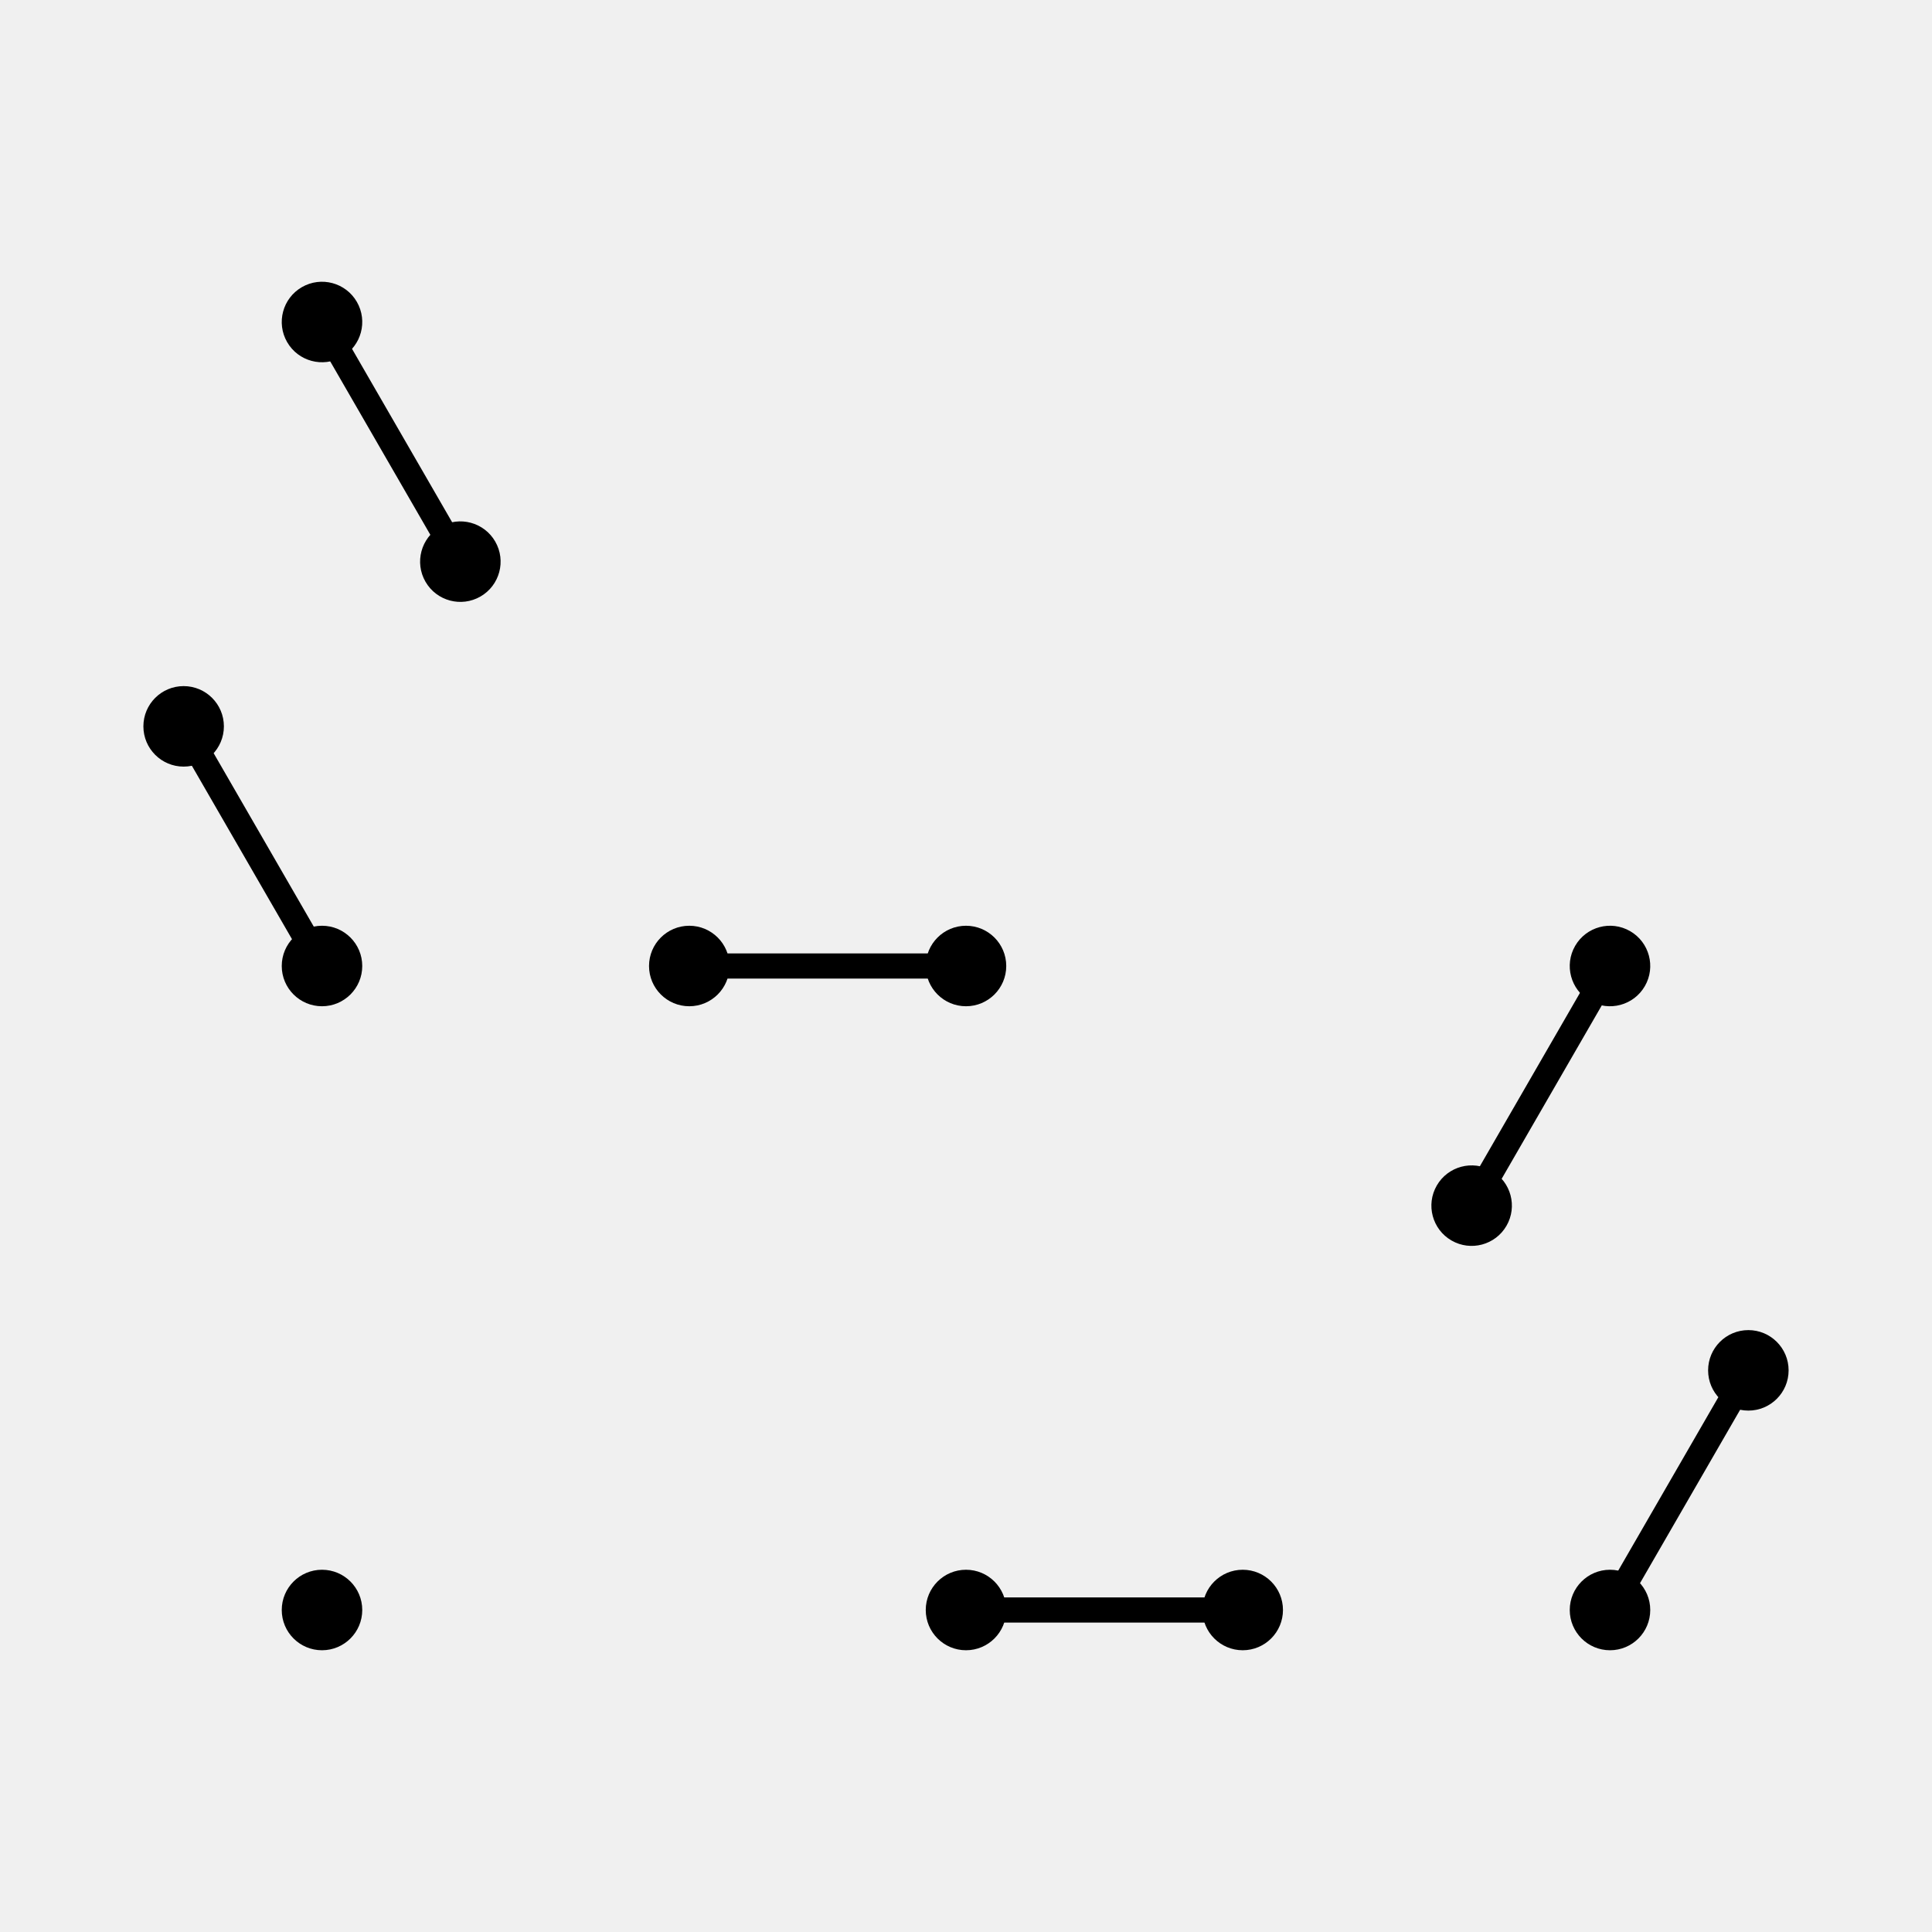
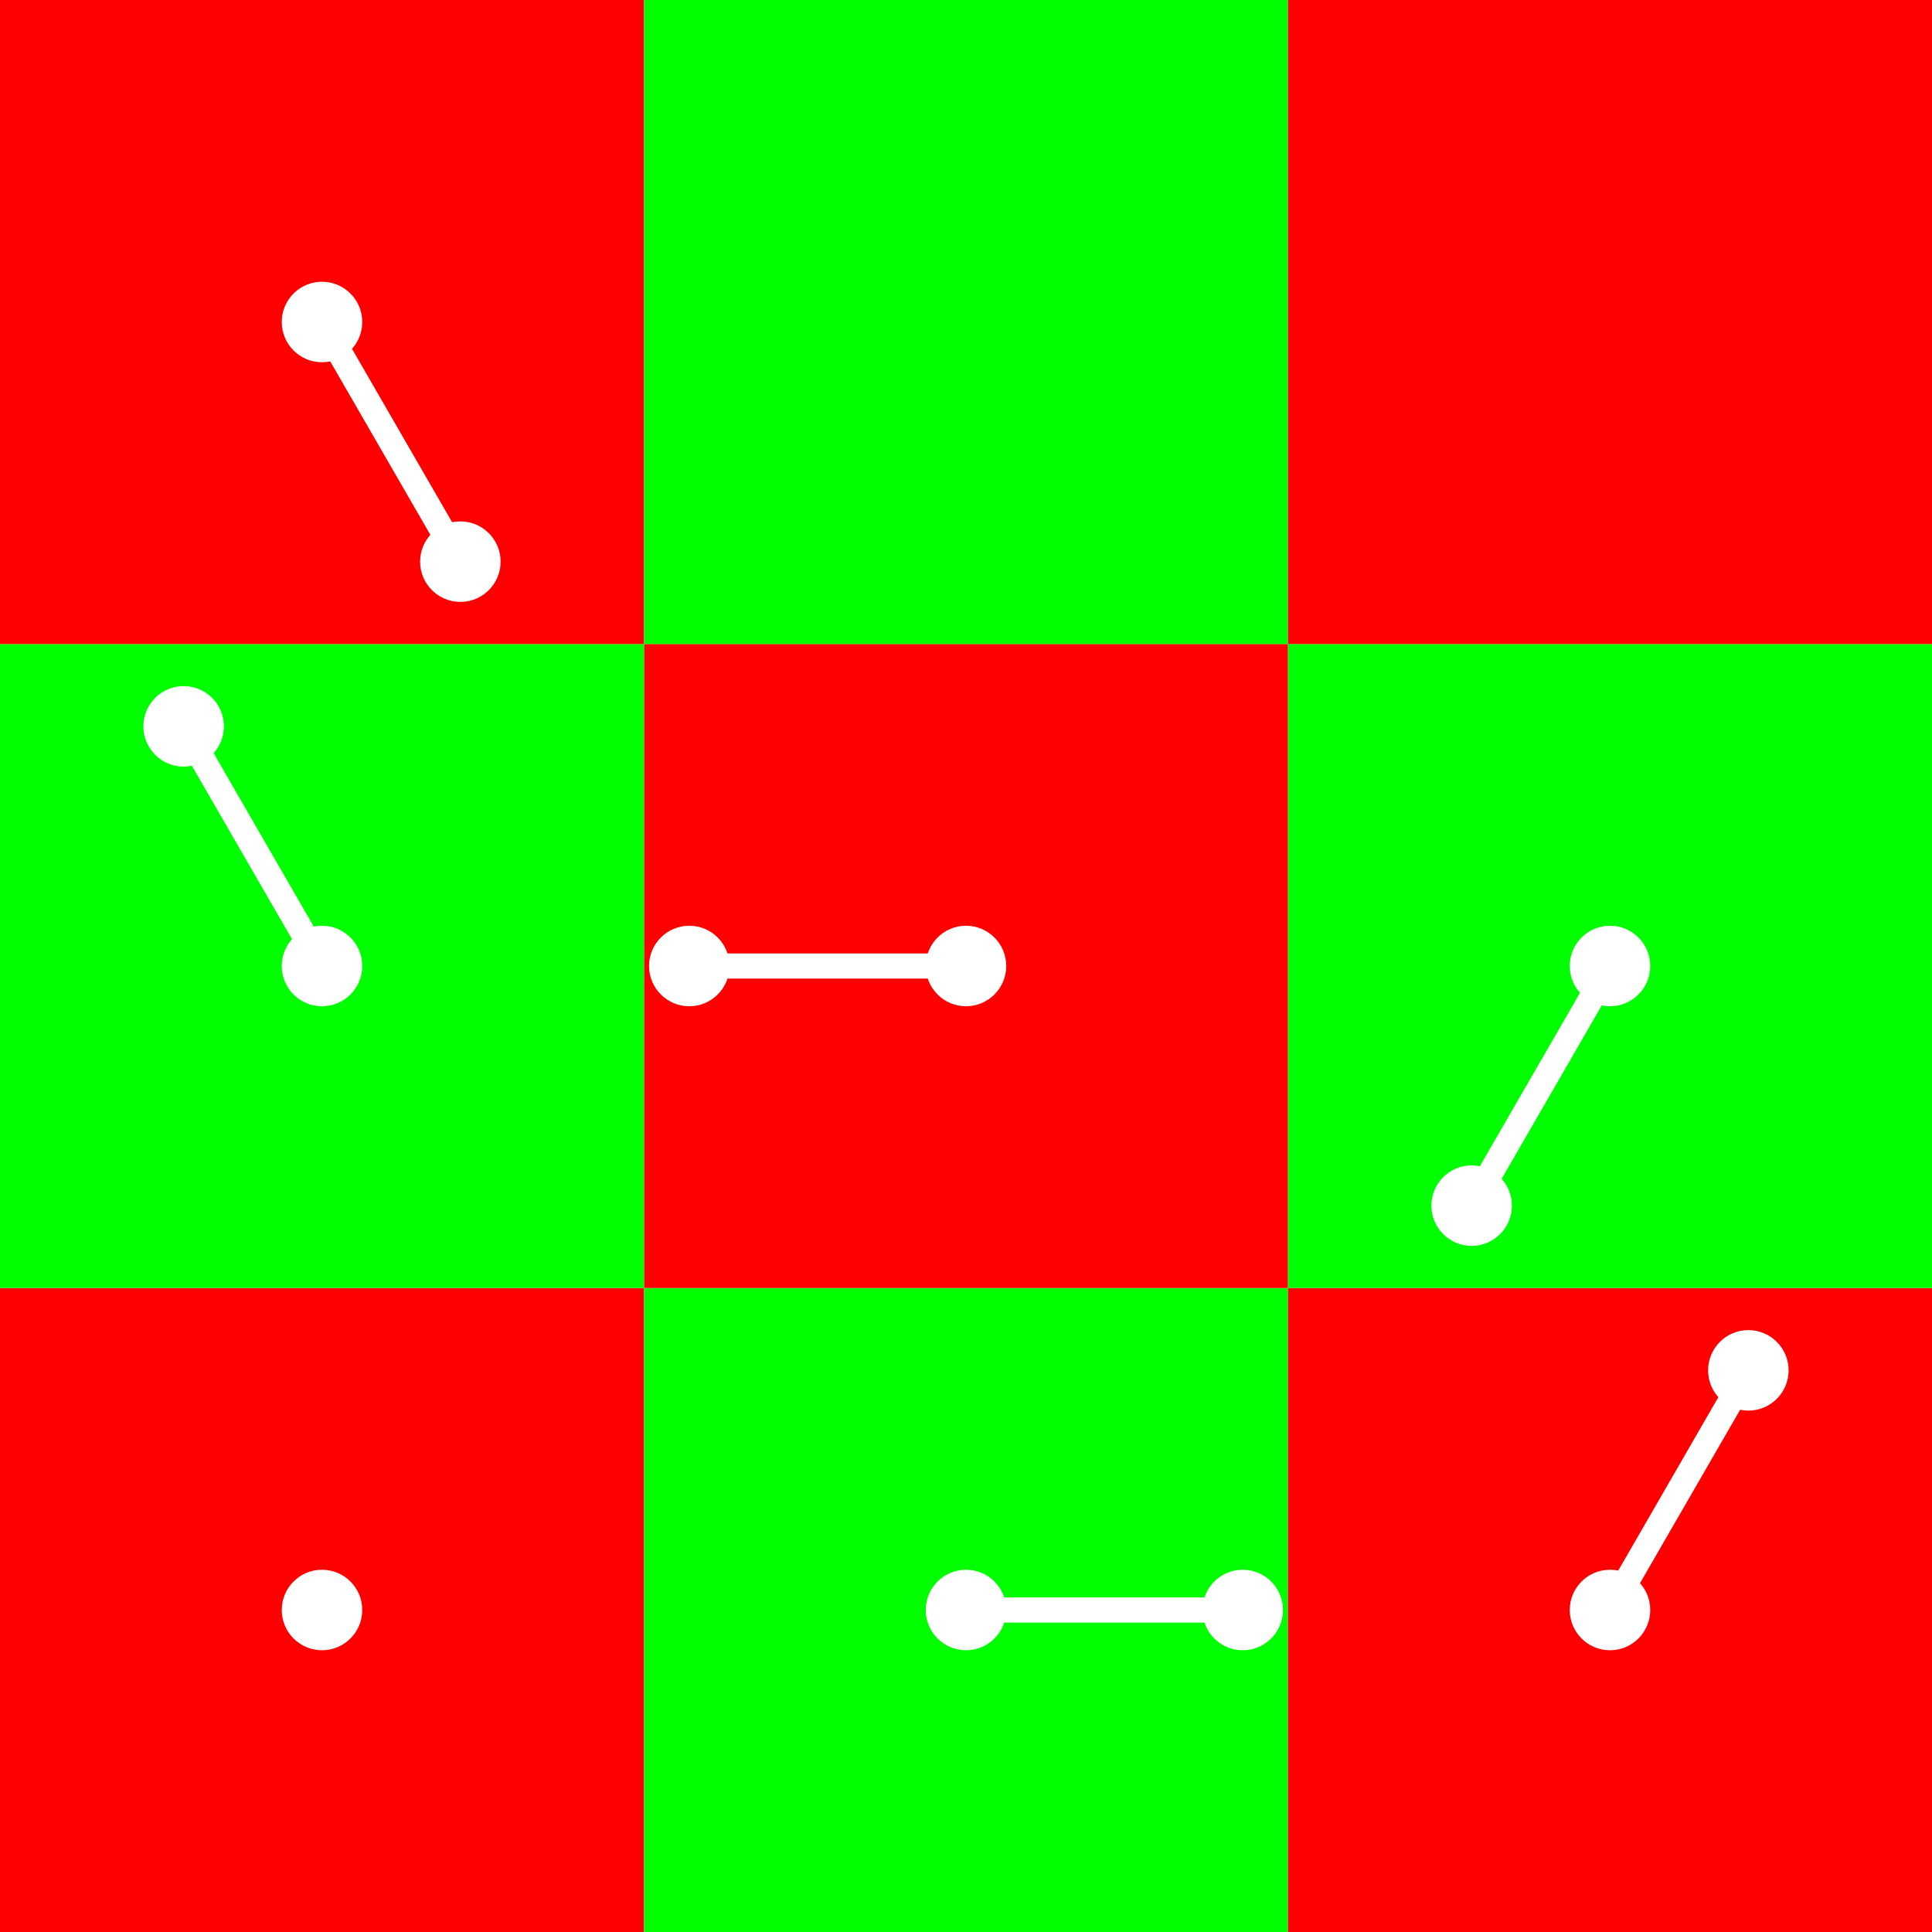
<svg xmlns="http://www.w3.org/2000/svg" width="1536" height="1536" id="svg2" version="1.1">
  <defs id="defs4" />
-   <g id="layer2" style="display:none" transform="translate(0,644)">
+   <g id="layer2" style="display:inline" transform="translate(0,644)">
    <rect style="fill:#ff0000;fill-opacity:1;stroke:none" id="rect3775" width="512" height="512" x="0" y="380" />
    <rect style="fill:#00ff00;fill-opacity:1;stroke:none;display:inline" id="rect3775-7" width="512" height="512" x="512" y="380" />
    <rect style="fill:#ff0000;fill-opacity:1;stroke:none;display:inline" id="rect3775-4" width="512" height="512" x="512" y="-132" />
    <rect style="fill:#ff0000;fill-opacity:1;stroke:none;display:inline" id="rect3775-0" width="512" height="512" x="1024" y="380" />
    <rect style="fill:#00ff00;fill-opacity:1;stroke:none;display:inline" id="rect3775-7-9" width="512" height="512" x="1024" y="-132" />
    <rect style="fill:#00ff00;fill-opacity:1;stroke:none;display:inline" id="rect3775-7-4" width="512" height="512" x="0" y="-132" />
    <rect style="fill:#ff0000;fill-opacity:1;stroke:none;display:inline" id="rect3775-8" width="512" height="512" x="0" y="-644" />
    <rect style="fill:#00ff00;fill-opacity:1;stroke:none;display:inline" id="rect3775-7-8" width="512" height="512" x="512" y="-644" />
    <rect style="fill:#ff0000;fill-opacity:1;stroke:none;display:inline" id="rect3775-0-2" width="512" height="512" x="1024" y="-644" />
  </g>
  <g id="layer1" transform="translate(0,483.6378)">
-     <path style="fill:#000000;fill-opacity:1;stroke:none" id="path3876" d="m -176.777,1154.273 a 88.941,88.941 0 1 1 -177.882,0 88.941,88.941 0 1 1 177.882,0 z" transform="matrix(0.35979,0,0,0.35979,351.6025,381.0664)" />
-     <path style="fill:#000000;fill-opacity:1;stroke:none" id="path3876-7" d="m -176.777,1154.273 a 88.941,88.941 0 1 1 -177.882,0 88.941,88.941 0 1 1 177.882,0 z" transform="matrix(0.35979,0,0,0.35979,863.6025,381.0664)" />
-     <path style="fill:none;stroke:#000000;stroke-width:20;stroke-linecap:butt;stroke-linejoin:miter;stroke-miterlimit:4;stroke-opacity:1;stroke-dasharray:none" d="M 988,796.362 768,796.362" id="path3047-5-1-7-1-4" />
-     <path style="fill:#000000;fill-opacity:1;stroke:none" id="path3876-1-0" d="m -176.777,1154.273 a 88.941,88.941 0 1 1 -177.882,0 88.941,88.941 0 1 1 177.882,0 z" transform="matrix(0.35979,0,0,0.35979,1083.602,381.0664)" />
-     <path style="fill:#000000;fill-opacity:1;stroke:none" id="path3876-7-9" d="m -176.777,1154.273 a 88.941,88.941 0 1 1 -177.882,0 88.941,88.941 0 1 1 177.882,0 z" transform="matrix(0.35979,0,0,0.35979,1375.602,381.0664)" />
-     <path style="fill:none;stroke:#000000;stroke-width:20;stroke-linecap:butt;stroke-linejoin:miter;stroke-miterlimit:4;stroke-opacity:1;stroke-dasharray:none" d="M 1390,605.837 1280,796.362" id="path3047-5-1-7-1-4-4" />
-     <path style="fill:#000000;fill-opacity:1;stroke:none" id="path3876-1-0-8" d="m -176.777,1154.273 a 88.941,88.941 0 1 1 -177.882,0 88.941,88.941 0 1 1 177.882,0 z" transform="matrix(0.35979,0,0,0.35979,1485.602,190.5409)" />
-     <path style="fill:#000000;fill-opacity:1;stroke:none" id="path3876-7-8" d="m -176.777,1154.273 a 88.941,88.941 0 1 1 -177.882,0 88.941,88.941 0 1 1 177.882,0 z" transform="matrix(0.35979,0,0,0.35979,351.6025,-130.9336)" />
-     <path style="fill:none;stroke:#000000;stroke-width:20;stroke-linecap:butt;stroke-linejoin:miter;stroke-miterlimit:4;stroke-opacity:1;stroke-dasharray:none" d="M 146,93.837 256,284.362" id="path3047-5-1-7-1-4-2" />
-     <path style="fill:#000000;fill-opacity:1;stroke:none" id="path3876-1-0-4" d="m -176.777,1154.273 a 88.941,88.941 0 1 1 -177.882,0 88.941,88.941 0 1 1 177.882,0 z" transform="matrix(0.35979,0,0,0.35979,241.6025,-321.4591)" />
-     <path style="fill:#000000;fill-opacity:1;stroke:none" id="path3876-7-5" d="m -176.777,1154.273 a 88.941,88.941 0 1 1 -177.882,0 88.941,88.941 0 1 1 177.882,0 z" transform="matrix(-0.35979,0,0,-0.35979,672.3975,699.658)" />
-     <path style="fill:none;stroke:#000000;stroke-width:20;stroke-linecap:butt;stroke-linejoin:miter;stroke-miterlimit:4;stroke-opacity:1;stroke-dasharray:none" d="M 548,284.362 768,284.362" id="path3047-5-1-7-1-4-5" />
-     <path style="fill:#000000;fill-opacity:1;stroke:none" id="path3876-1-0-1" d="m -176.777,1154.273 a 88.941,88.941 0 1 1 -177.882,0 88.941,88.941 0 1 1 177.882,0 z" transform="matrix(-0.35979,0,0,-0.35979,452.3976,699.658)" />
-     <path style="fill:#000000;fill-opacity:1;stroke:none" id="path3876-7-7" d="m -176.777,1154.273 a 88.941,88.941 0 1 1 -177.882,0 88.941,88.941 0 1 1 177.882,0 z" transform="matrix(0.179895,-0.3115873,0.3115873,0.179895,858.1446,184.4456)" />
-     <path style="fill:none;stroke:#000000;stroke-width:20;stroke-linecap:butt;stroke-linejoin:miter;stroke-miterlimit:4;stroke-opacity:1;stroke-dasharray:none" d="M 1280,284.362 1170,474.888" id="path3047-5-1-7-1-4-1" />
-     <path style="fill:#000000;fill-opacity:1;stroke:none" id="path3876-1-0-15" d="m -176.777,1154.273 a 88.941,88.941 0 1 1 -177.882,0 88.941,88.941 0 1 1 177.882,0 z" transform="matrix(0.179895,-0.3115873,0.3115873,0.179895,968.1445,-6.079891)" />
-     <path style="fill:#000000;fill-opacity:1;stroke:none" id="path3876-7-2" d="m -176.777,1154.273 a 88.941,88.941 0 1 1 -177.882,0 88.941,88.941 0 1 1 177.882,0 z" transform="matrix(-0.179895,-0.3115873,0.3115873,-0.179895,-41.45801,87.74144)" />
-     <path style="fill:none;stroke:#000000;stroke-width:20;stroke-linecap:butt;stroke-linejoin:miter;stroke-miterlimit:4;stroke-opacity:1;stroke-dasharray:none" d="M 256,-227.638 366,-37.112" id="path3047-5-1-7-1-4-7" />
-     <path style="fill:#000000;fill-opacity:1;stroke:none" id="path3876-1-0-6" d="m -176.777,1154.273 a 88.941,88.941 0 1 1 -177.882,0 88.941,88.941 0 1 1 177.882,0 z" transform="matrix(-0.179895,-0.3115873,0.3115873,-0.179895,-151.458,-102.7841)" />
+     <path style="fill:#ffffff;fill-opacity:1;stroke:none" id="path3876" d="m -176.777,1154.273 c 0,49.121 -39.82,88.941 -88.941,88.941 -49.121,0 -88.941,-39.82 -88.941,-88.941 0,-49.121 39.82,-88.941 88.941,-88.941 49.121,0 88.941,39.82 88.941,88.941 z" transform="matrix(0.35979,0,0,0.35979,351.6025,381.0664)" />
+     <path style="fill:#ffffff;fill-opacity:1;stroke:none" id="path3876-7" d="m -176.777,1154.273 c 0,49.121 -39.82,88.941 -88.941,88.941 -49.121,0 -88.941,-39.82 -88.941,-88.941 0,-49.121 39.82,-88.941 88.941,-88.941 49.121,0 88.941,39.82 88.941,88.941 z" transform="matrix(0.35979,0,0,0.35979,863.6025,381.0664)" />
+     <path style="fill:none;stroke:#ffffff;stroke-width:20;stroke-linecap:butt;stroke-linejoin:miter;stroke-miterlimit:4;stroke-opacity:1;stroke-dasharray:none" d="M 988,796.362 768,796.362" id="path3047-5-1-7-1-4" />
+     <path style="fill:#ffffff;fill-opacity:1;stroke:none" id="path3876-1-0" d="m -176.777,1154.273 c 0,49.121 -39.82,88.941 -88.941,88.941 -49.121,0 -88.941,-39.82 -88.941,-88.941 0,-49.121 39.82,-88.941 88.941,-88.941 49.121,0 88.941,39.82 88.941,88.941 z" transform="matrix(0.35979,0,0,0.35979,1083.602,381.0664)" />
+     <path style="fill:#ffffff;fill-opacity:1;stroke:none" id="path3876-7-9" d="m -176.777,1154.273 c 0,49.121 -39.82,88.941 -88.941,88.941 -49.121,0 -88.941,-39.82 -88.941,-88.941 0,-49.121 39.82,-88.941 88.941,-88.941 49.121,0 88.941,39.82 88.941,88.941 z" transform="matrix(0.35979,0,0,0.35979,1375.602,381.0664)" />
+     <path style="fill:none;stroke:#ffffff;stroke-width:20;stroke-linecap:butt;stroke-linejoin:miter;stroke-miterlimit:4;stroke-opacity:1;stroke-dasharray:none" d="M 1390,605.837 1280,796.362" id="path3047-5-1-7-1-4-4" />
+     <path style="fill:#ffffff;fill-opacity:1;stroke:none" id="path3876-1-0-8" d="m -176.777,1154.273 c 0,49.121 -39.82,88.941 -88.941,88.941 -49.121,0 -88.941,-39.82 -88.941,-88.941 0,-49.121 39.82,-88.941 88.941,-88.941 49.121,0 88.941,39.82 88.941,88.941 z" transform="matrix(0.35979,0,0,0.35979,1485.602,190.5409)" />
+     <path style="fill:#ffffff;fill-opacity:1;stroke:none" id="path3876-7-8" d="m -176.777,1154.273 c 0,49.121 -39.82,88.941 -88.941,88.941 -49.121,0 -88.941,-39.82 -88.941,-88.941 0,-49.121 39.82,-88.941 88.941,-88.941 49.121,0 88.941,39.82 88.941,88.941 z" transform="matrix(0.35979,0,0,0.35979,351.6025,-130.9336)" />
+     <path style="fill:none;stroke:#ffffff;stroke-width:20;stroke-linecap:butt;stroke-linejoin:miter;stroke-miterlimit:4;stroke-opacity:1;stroke-dasharray:none" d="M 146,93.837 256,284.362" id="path3047-5-1-7-1-4-2" />
+     <path style="fill:#ffffff;fill-opacity:1;stroke:none" id="path3876-1-0-4" d="m -176.777,1154.273 c 0,49.121 -39.82,88.941 -88.941,88.941 -49.121,0 -88.941,-39.82 -88.941,-88.941 0,-49.121 39.82,-88.941 88.941,-88.941 49.121,0 88.941,39.82 88.941,88.941 z" transform="matrix(0.35979,0,0,0.35979,241.6025,-321.4591)" />
+     <path style="fill:#ffffff;fill-opacity:1;stroke:none" id="path3876-7-5" d="m -176.777,1154.273 c 0,49.121 -39.82,88.941 -88.941,88.941 -49.121,0 -88.941,-39.82 -88.941,-88.941 0,-49.121 39.82,-88.941 88.941,-88.941 49.121,0 88.941,39.82 88.941,88.941 z" transform="matrix(-0.35979,0,0,-0.35979,672.3975,699.658)" />
+     <path style="fill:none;stroke:#ffffff;stroke-width:20;stroke-linecap:butt;stroke-linejoin:miter;stroke-miterlimit:4;stroke-opacity:1;stroke-dasharray:none" d="M 548,284.362 768,284.362" id="path3047-5-1-7-1-4-5" />
+     <path style="fill:#ffffff;fill-opacity:1;stroke:none" id="path3876-1-0-1" d="m -176.777,1154.273 c 0,49.121 -39.82,88.941 -88.941,88.941 -49.121,0 -88.941,-39.82 -88.941,-88.941 0,-49.121 39.82,-88.941 88.941,-88.941 49.121,0 88.941,39.82 88.941,88.941 z" transform="matrix(-0.35979,0,0,-0.35979,452.3976,699.658)" />
+     <path style="fill:none;stroke:#ffffff;stroke-width:20;stroke-linecap:butt;stroke-linejoin:miter;stroke-miterlimit:4;stroke-opacity:1;stroke-dasharray:none" d="M 1280,284.362 1170,474.888" id="path3047-5-1-7-1-4-1" />
+     <path style="fill:none;stroke:#ffffff;stroke-width:20;stroke-linecap:butt;stroke-linejoin:miter;stroke-miterlimit:4;stroke-opacity:1;stroke-dasharray:none" d="M 256,-227.638 366,-37.112" id="path3047-5-1-7-1-4-7" />
+     <path style="fill:#ffffff;fill-opacity:1;stroke:none" id="path3876-1-0-8-0" d="m -176.777,1154.273 a 88.941,88.941 0 1 1 -177.882,0 88.941,88.941 0 1 1 177.882,0 z" transform="matrix(0.35979,0,0,0.35979,1265.603,59.59189)" />
+     <path style="fill:#ffffff;fill-opacity:1;stroke:none" id="path3876-1-0-8-9" d="m -176.777,1154.273 a 88.941,88.941 0 1 1 -177.882,0 88.941,88.941 0 1 1 177.882,0 z" transform="matrix(0.35979,0,0,0.35979,1375.602,-130.9336)" />
+     <path style="fill:#ffffff;fill-opacity:1;stroke:none" id="path3876-1-0-8-00" d="m -176.777,1154.273 a 88.941,88.941 0 1 1 -177.882,0 88.941,88.941 0 1 1 177.882,0 z" transform="matrix(0.35979,0,0,0.35979,461.6024,-452.4081)" />
+     <path style="fill:#ffffff;fill-opacity:1;stroke:none" id="path3876-1-0-8-6" d="m -176.777,1154.273 a 88.941,88.941 0 1 1 -177.882,0 88.941,88.941 0 1 1 177.882,0 z" transform="matrix(0.35979,0,0,0.35979,351.6025,-642.9336)" />
  </g>
</svg>
